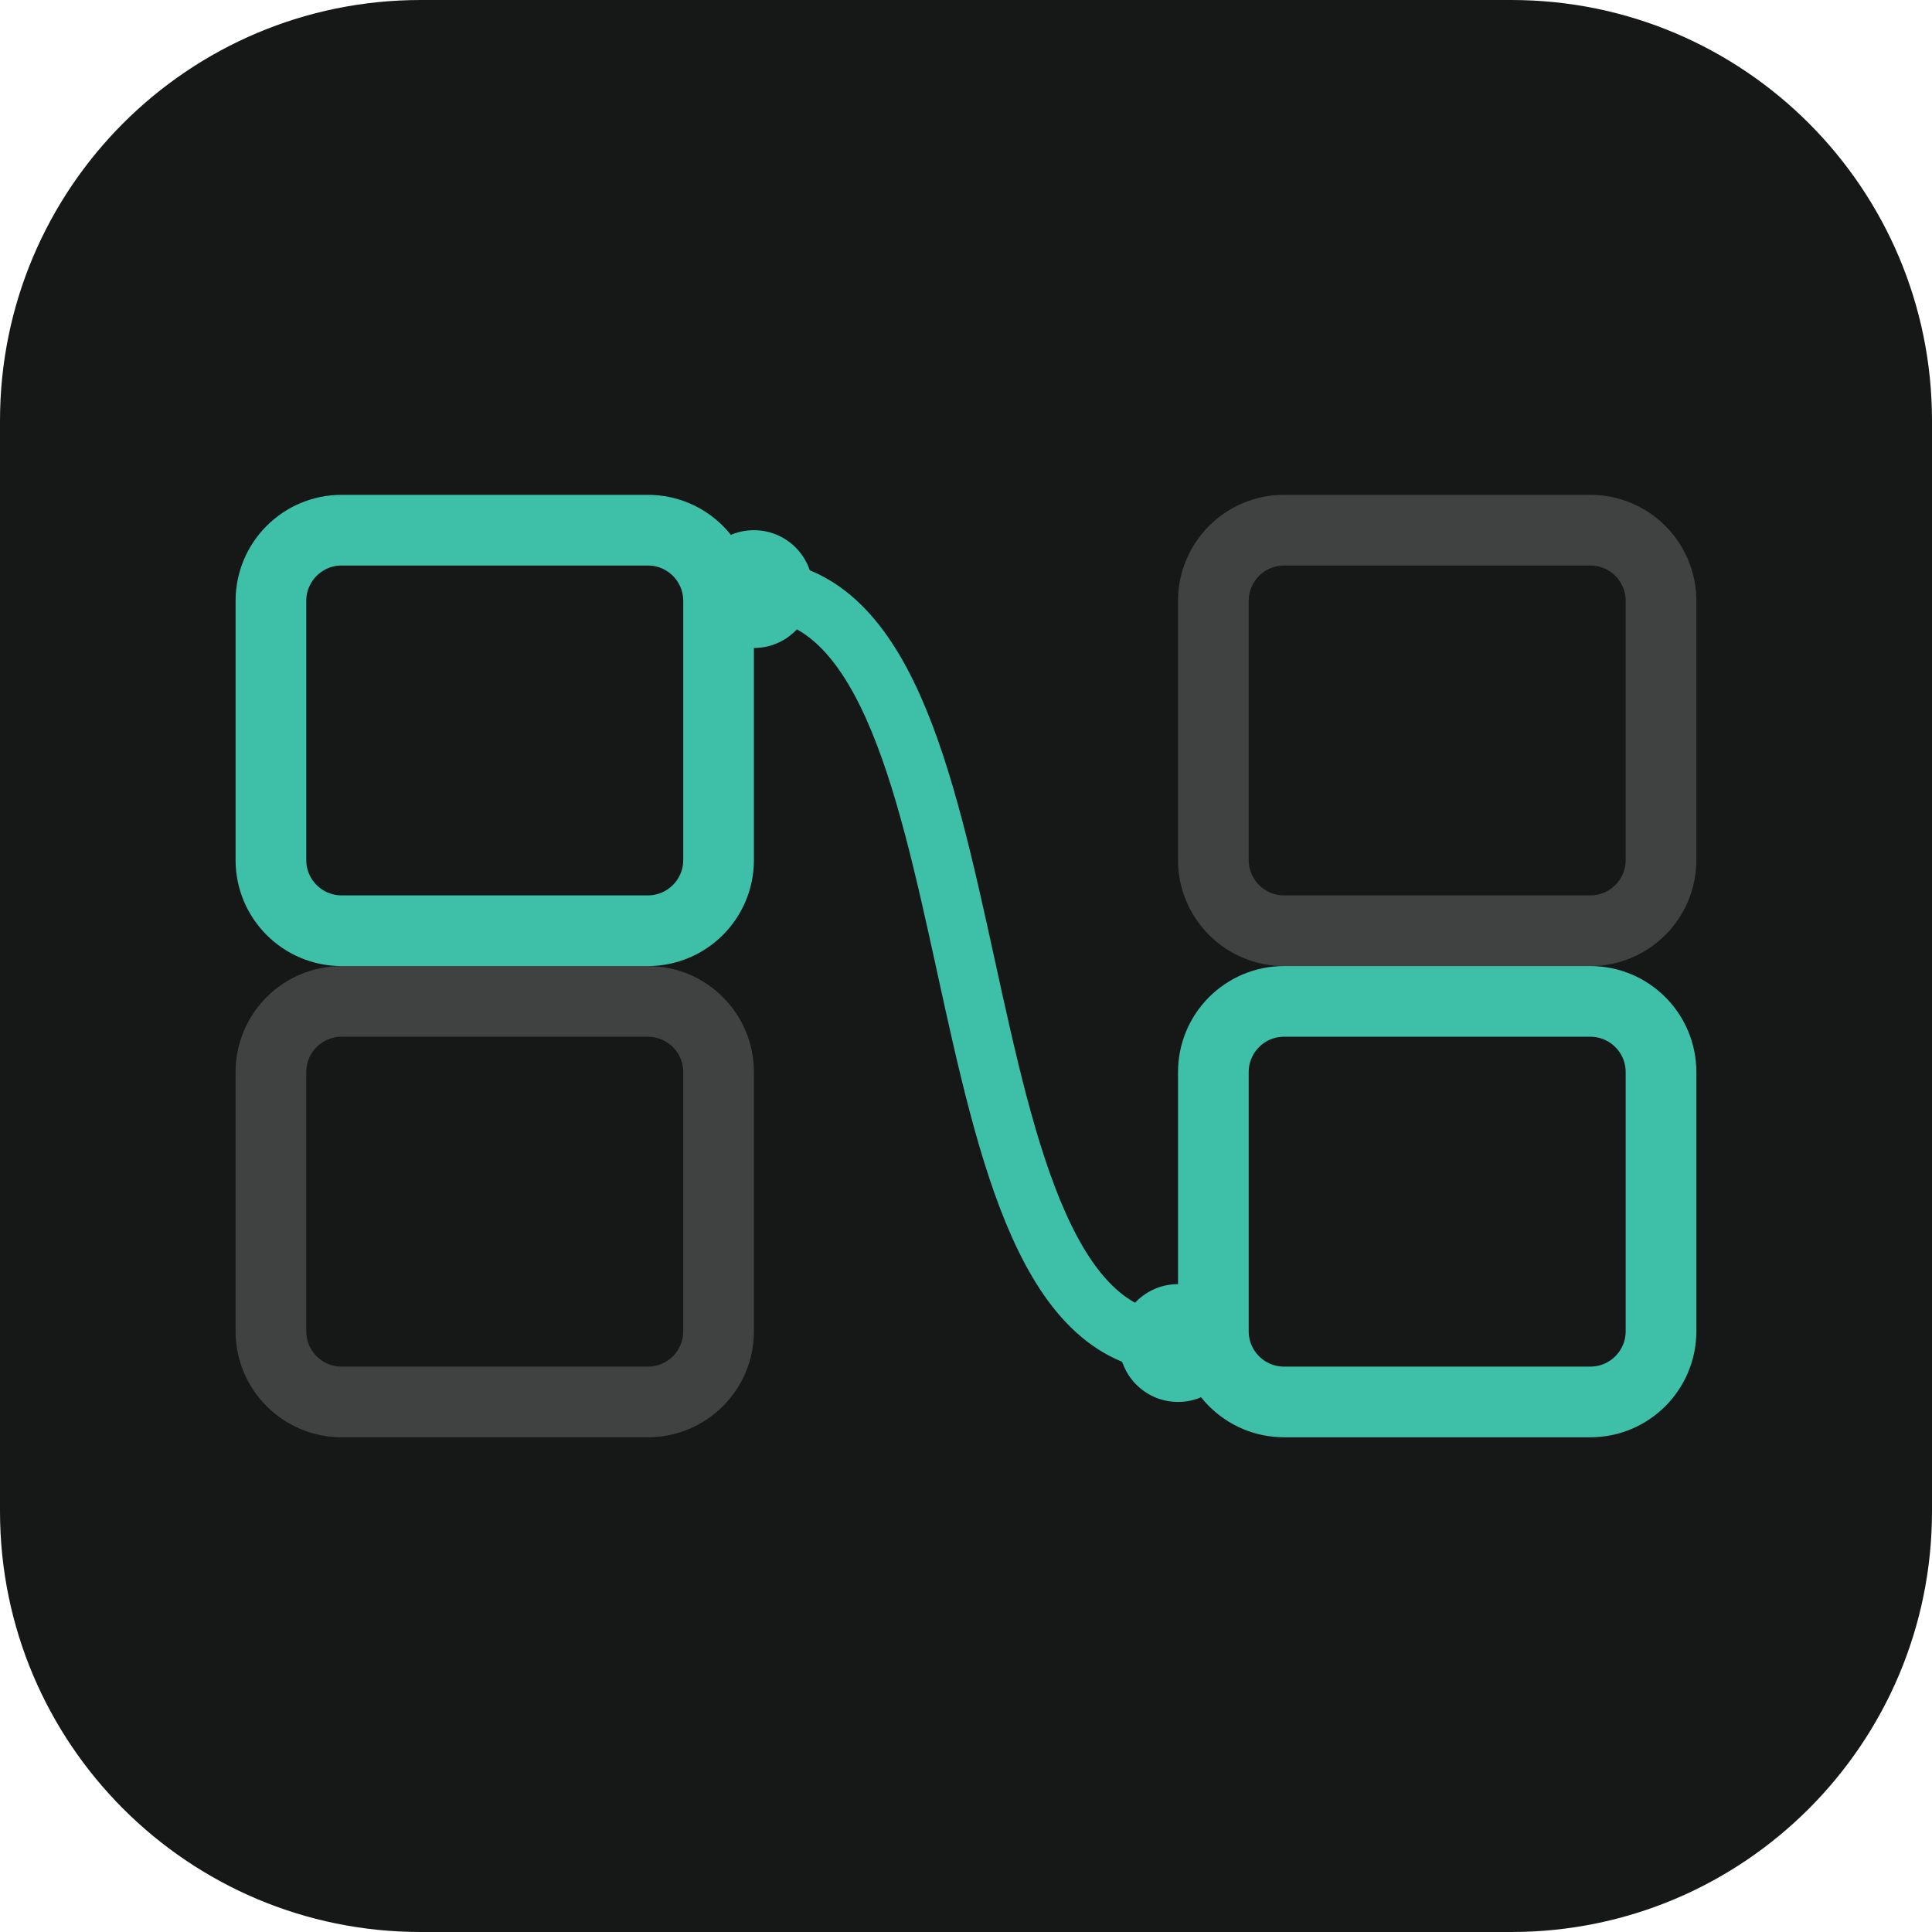
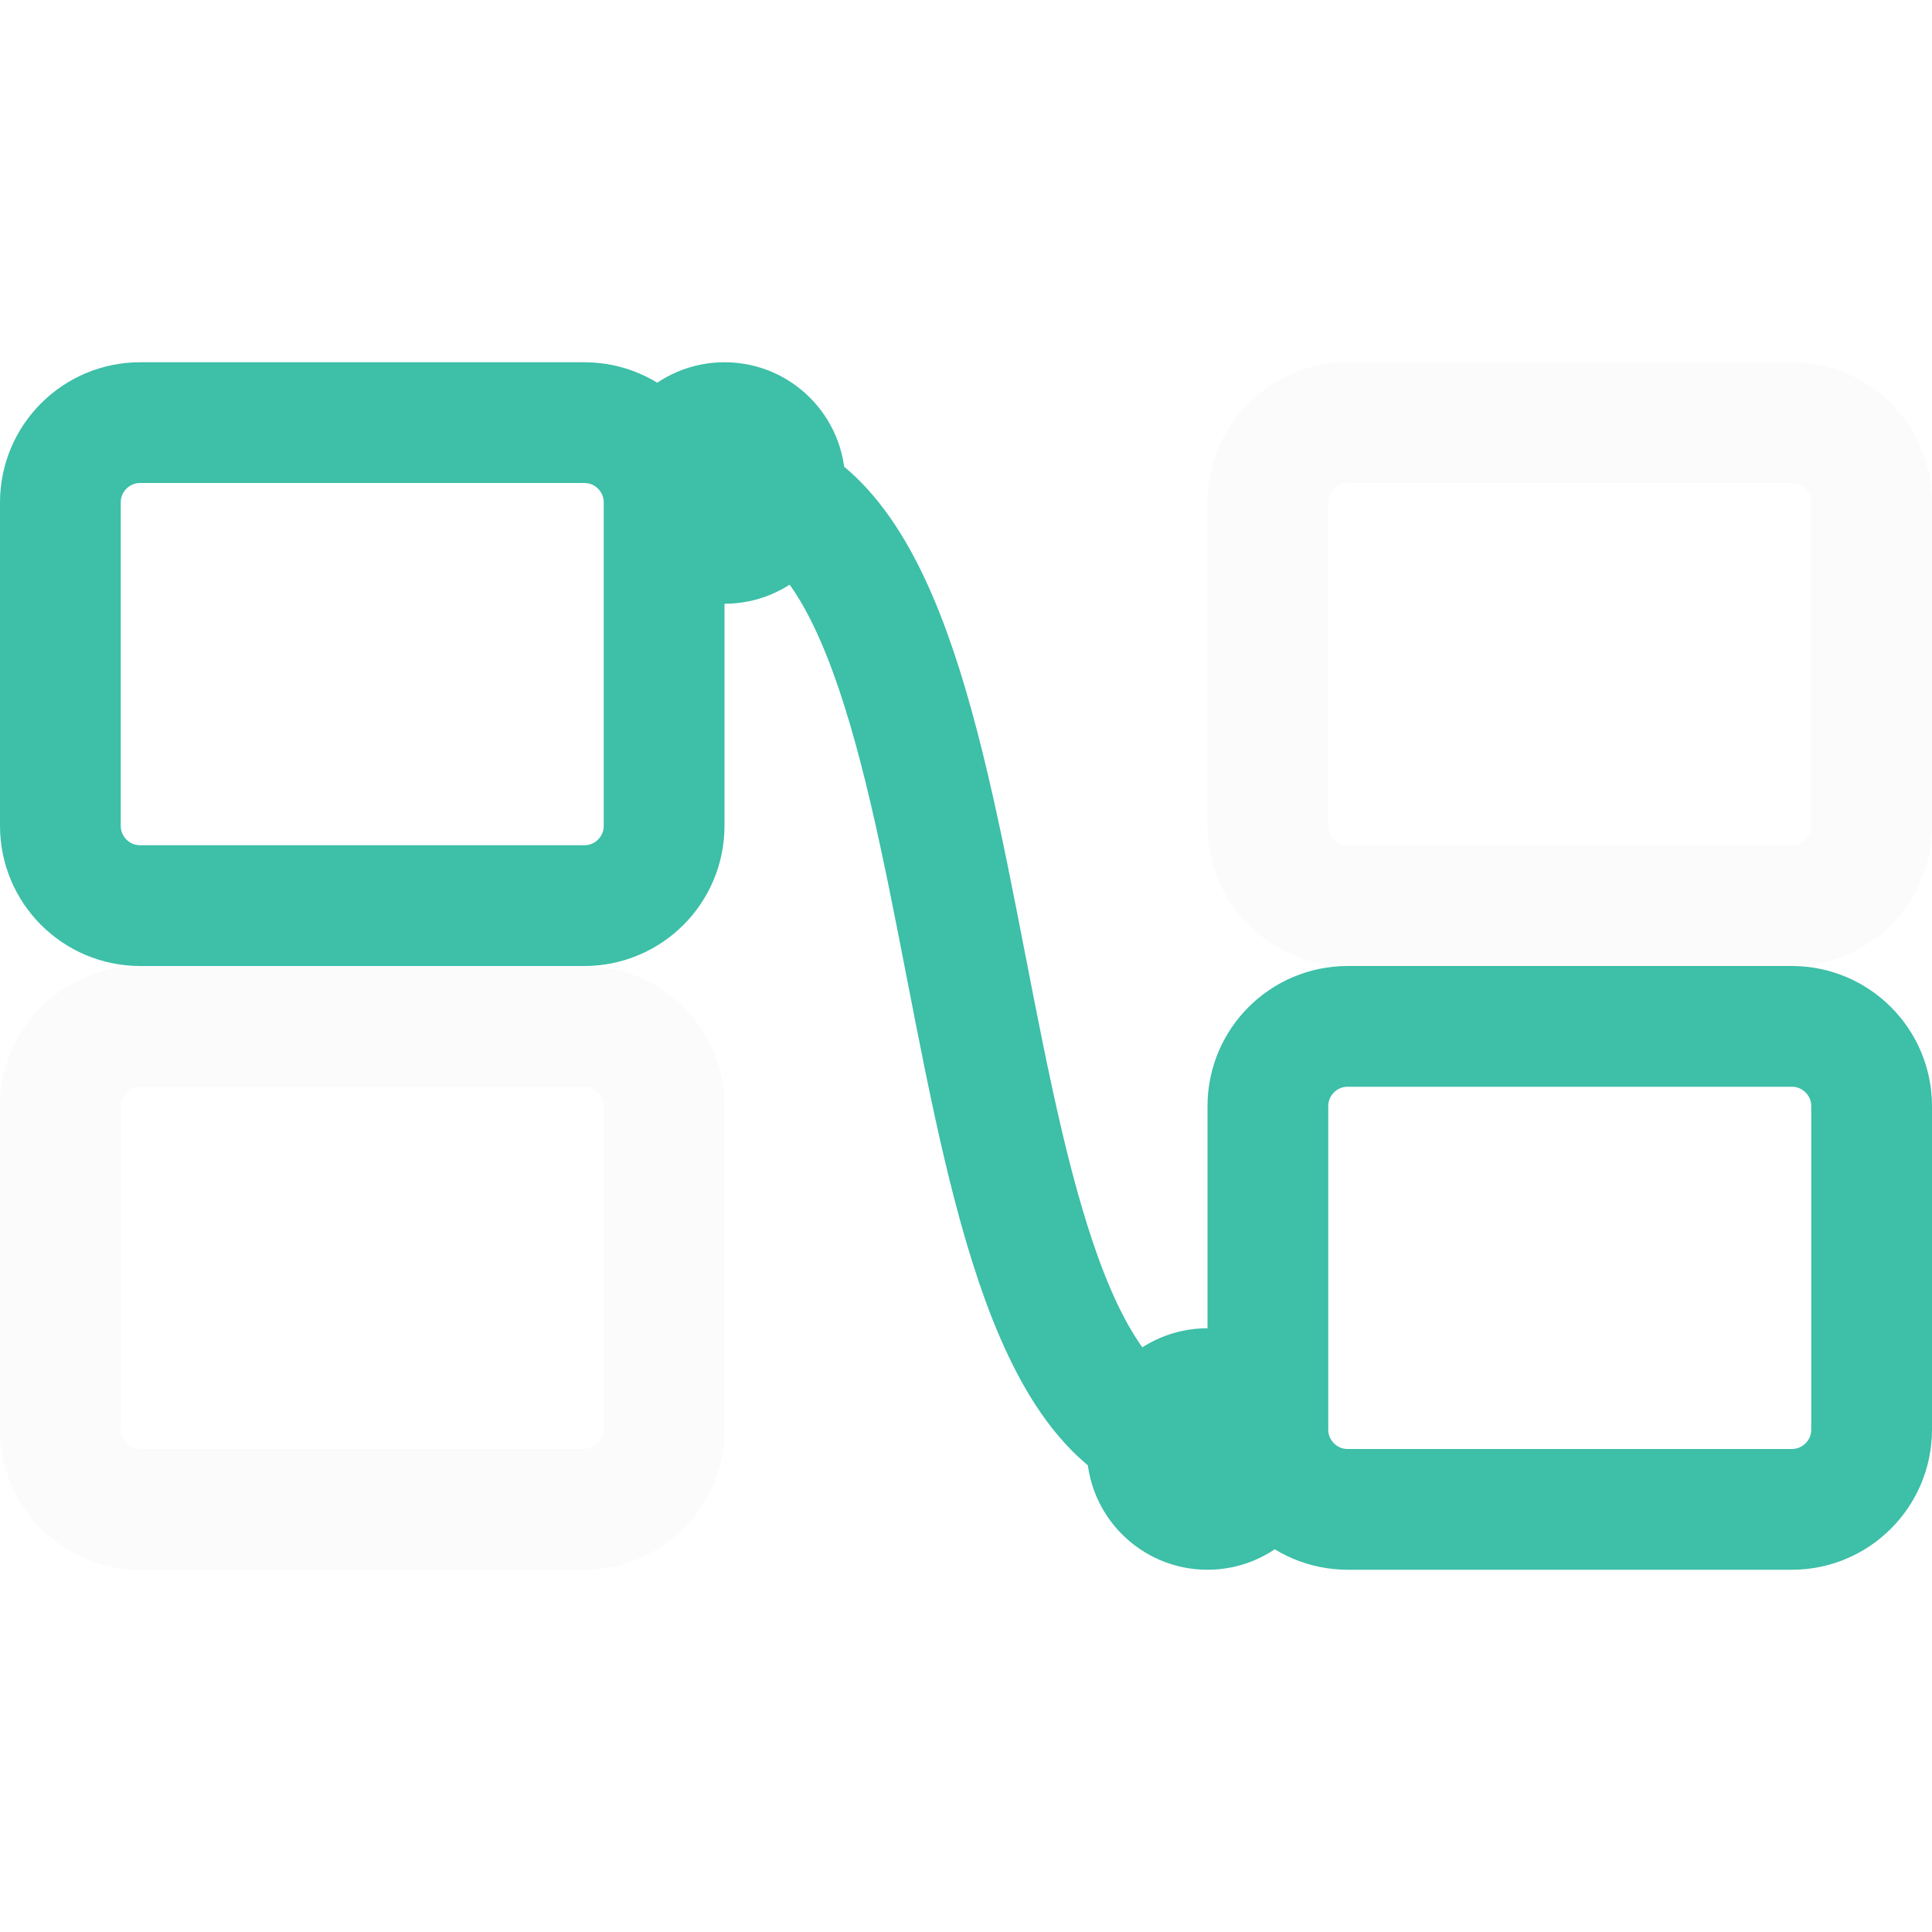
- <svg xmlns="http://www.w3.org/2000/svg" viewBox="0 0 124 124">
+ <svg xmlns="http://www.w3.org/2000/svg" viewBox="0 0 16 16" fill="none">
  <style>
-     .tile { fill: #161818; }
    .mk { stroke: #3dbfa8; }
    .mkf { fill: #3dbfa8; }
    .faint { stroke: #e9ebea; }
    @media (prefers-color-scheme: light) {
-       .tile { fill: #f2f3f0; }
      .mk { stroke: #0f7a6b; }
      .mkf { fill: #0f7a6b; }
      .faint { stroke: #12292a; }
    }
  </style>
-   <rect class="tile" width="124" height="124" rx="27" />
-   <g transform="translate(15.12 31.76) scale(0.7561)" fill="none" stroke-width="6">
-     <rect class="faint" x="3" y="43" width="38" height="34" rx="6" stroke-opacity="0.2" />
-     <rect class="faint" x="83" y="3" width="38" height="34" rx="6" stroke-opacity="0.2" />
-     <rect class="mk" x="3" y="3" width="38" height="34" rx="6" />
-     <rect class="mk" x="83" y="43" width="38" height="34" rx="6" />
-     <path class="mk" d="M44 8C66 8 58 72 80 72" stroke-width="5" stroke-linecap="round" />
-     <circle class="mkf" cx="44" cy="8" r="5" stroke="none" />
-     <circle class="mkf" cx="80" cy="72" r="5" stroke="none" />
-   </g>
+   <rect class="faint" stroke-opacity="0.2" x="0.5" y="8.5" width="5" height="4" rx="0.661" stroke-width="1" />
+   <rect class="faint" stroke-opacity="0.2" x="10.5" y="3.5" width="5" height="4" rx="0.661" stroke-width="1" />
+   <rect class="mk" x="0.5" y="3.5" width="5" height="4" rx="0.661" stroke-width="1" />
+   <rect class="mk" x="10.5" y="8.5" width="5" height="4" rx="0.661" stroke-width="1" />
+   <path class="mk" d="M6 4C8.444 4 7.556 12 10 12" stroke-width="1" stroke-linecap="round" />
+   <circle class="mkf" cx="6" cy="4" r="1" />
+   <circle class="mkf" cx="10" cy="12" r="1" />
</svg>
